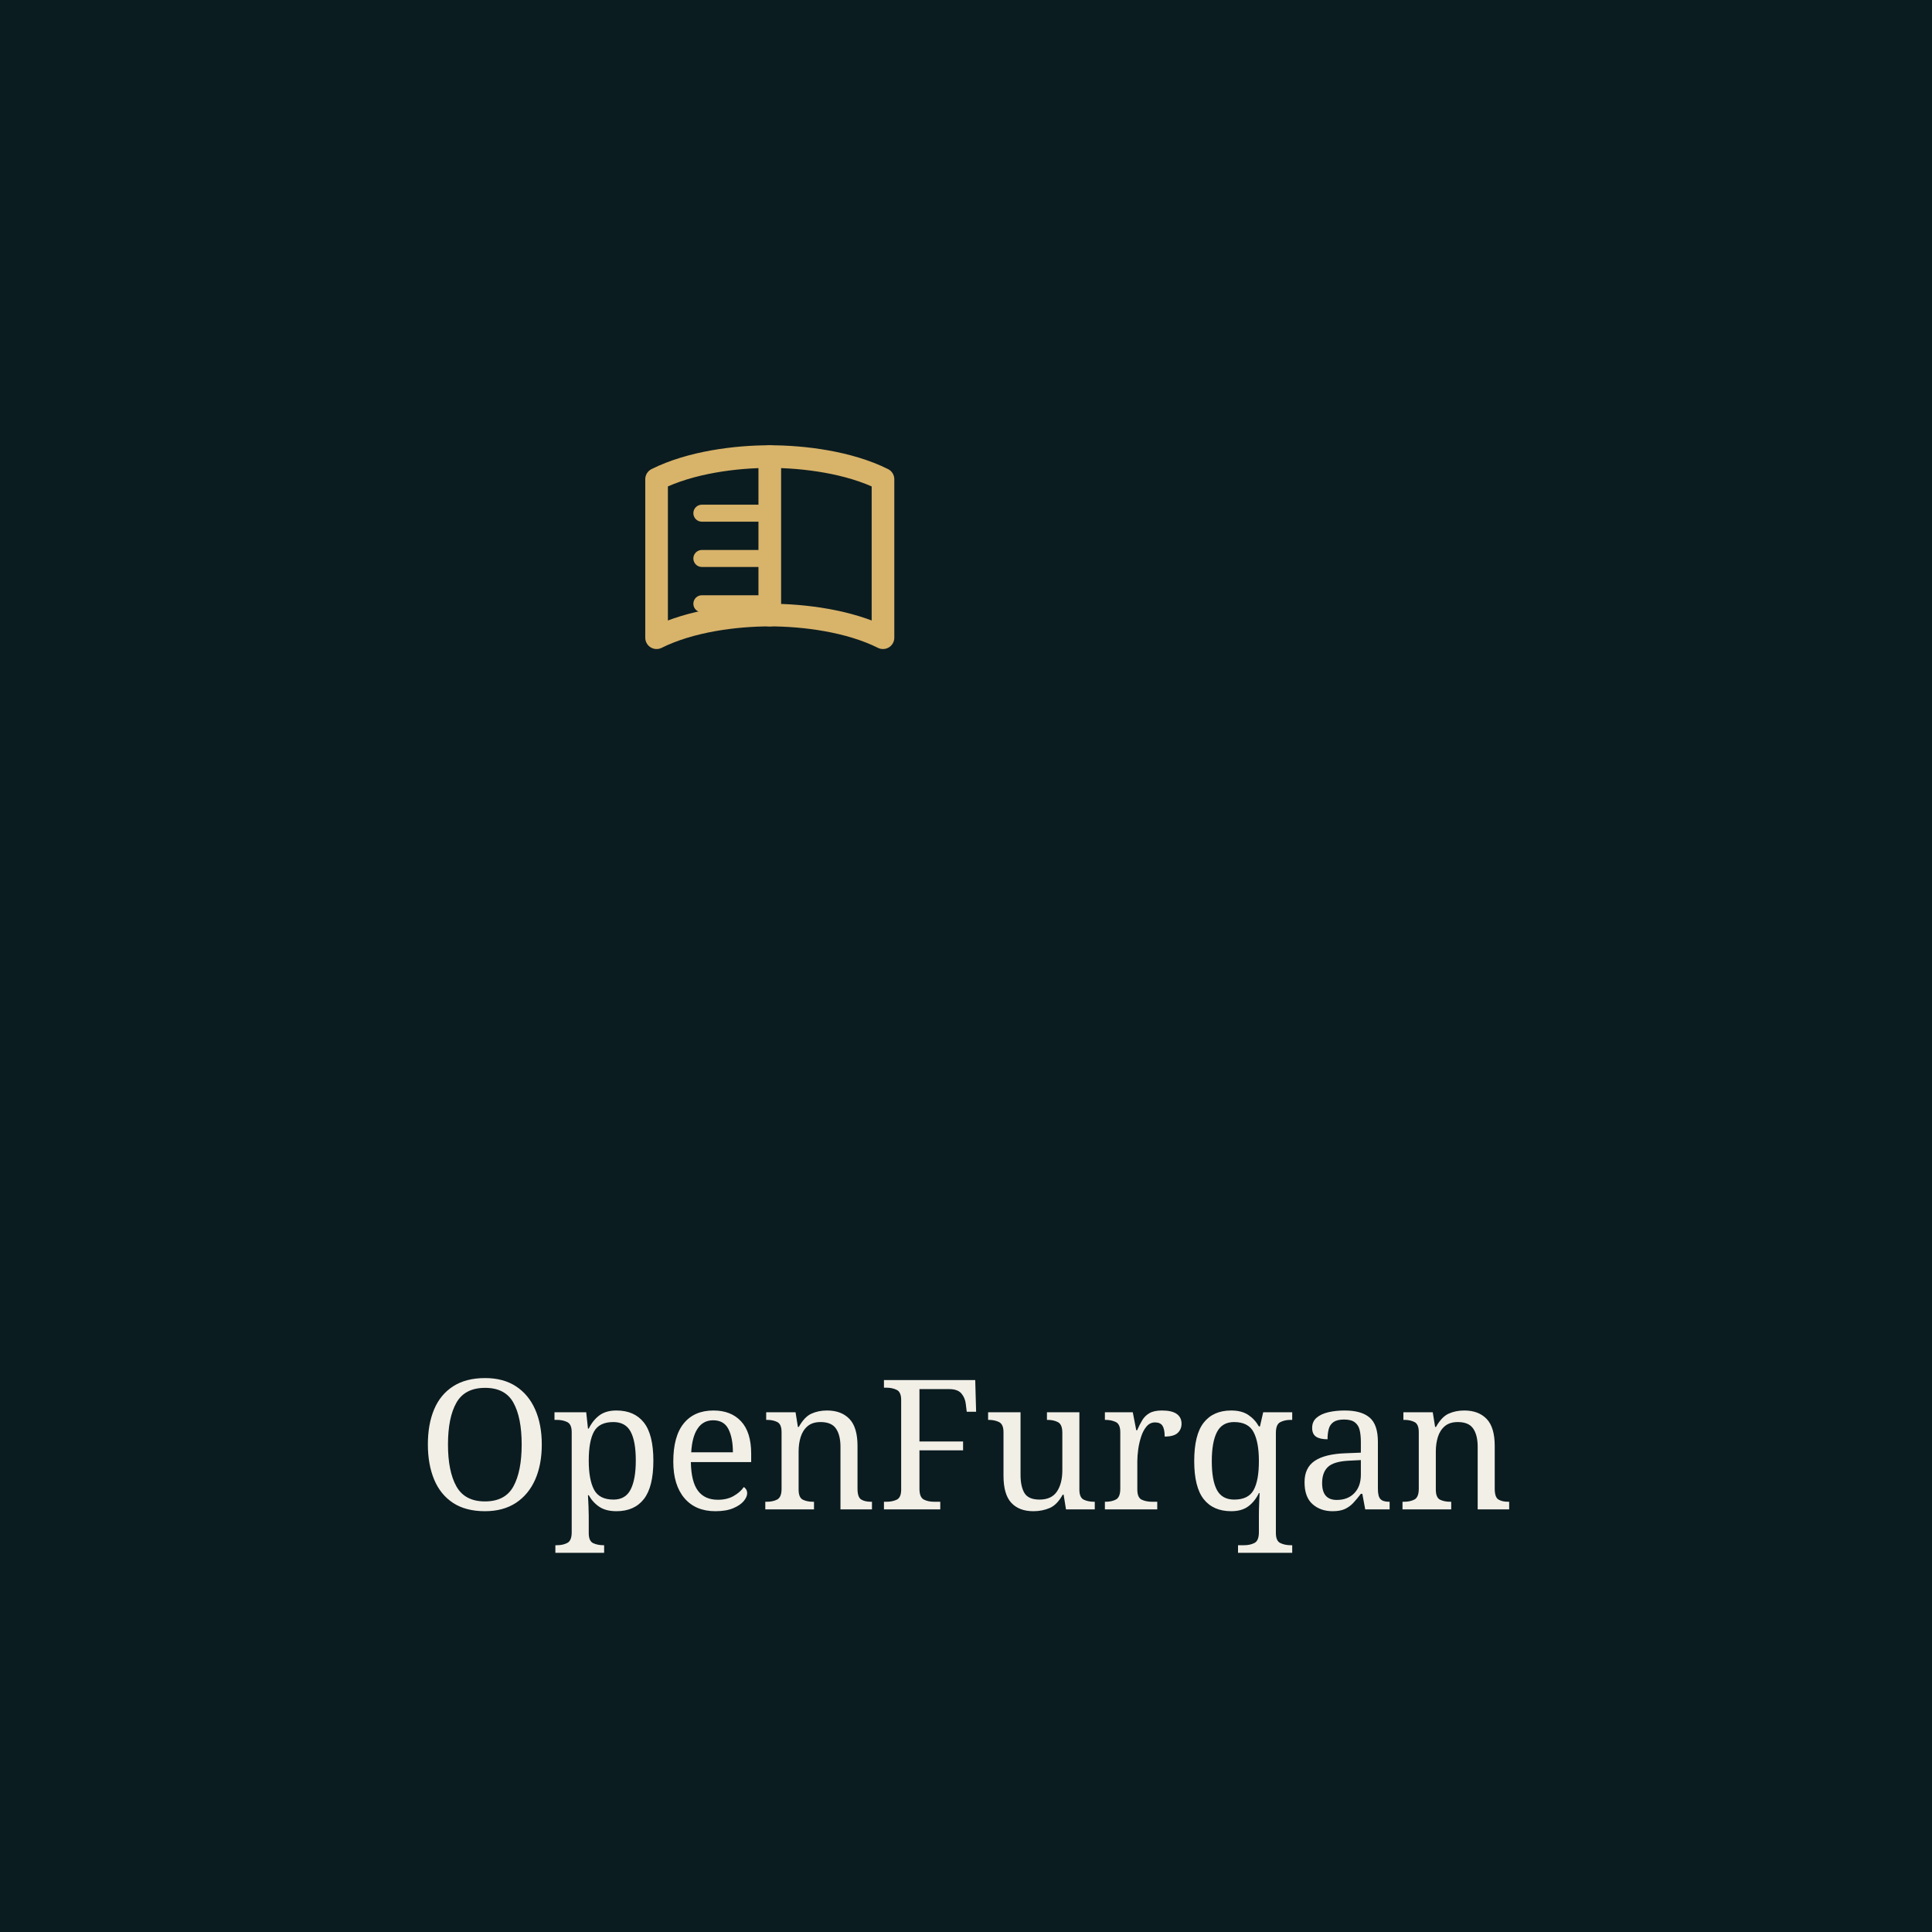
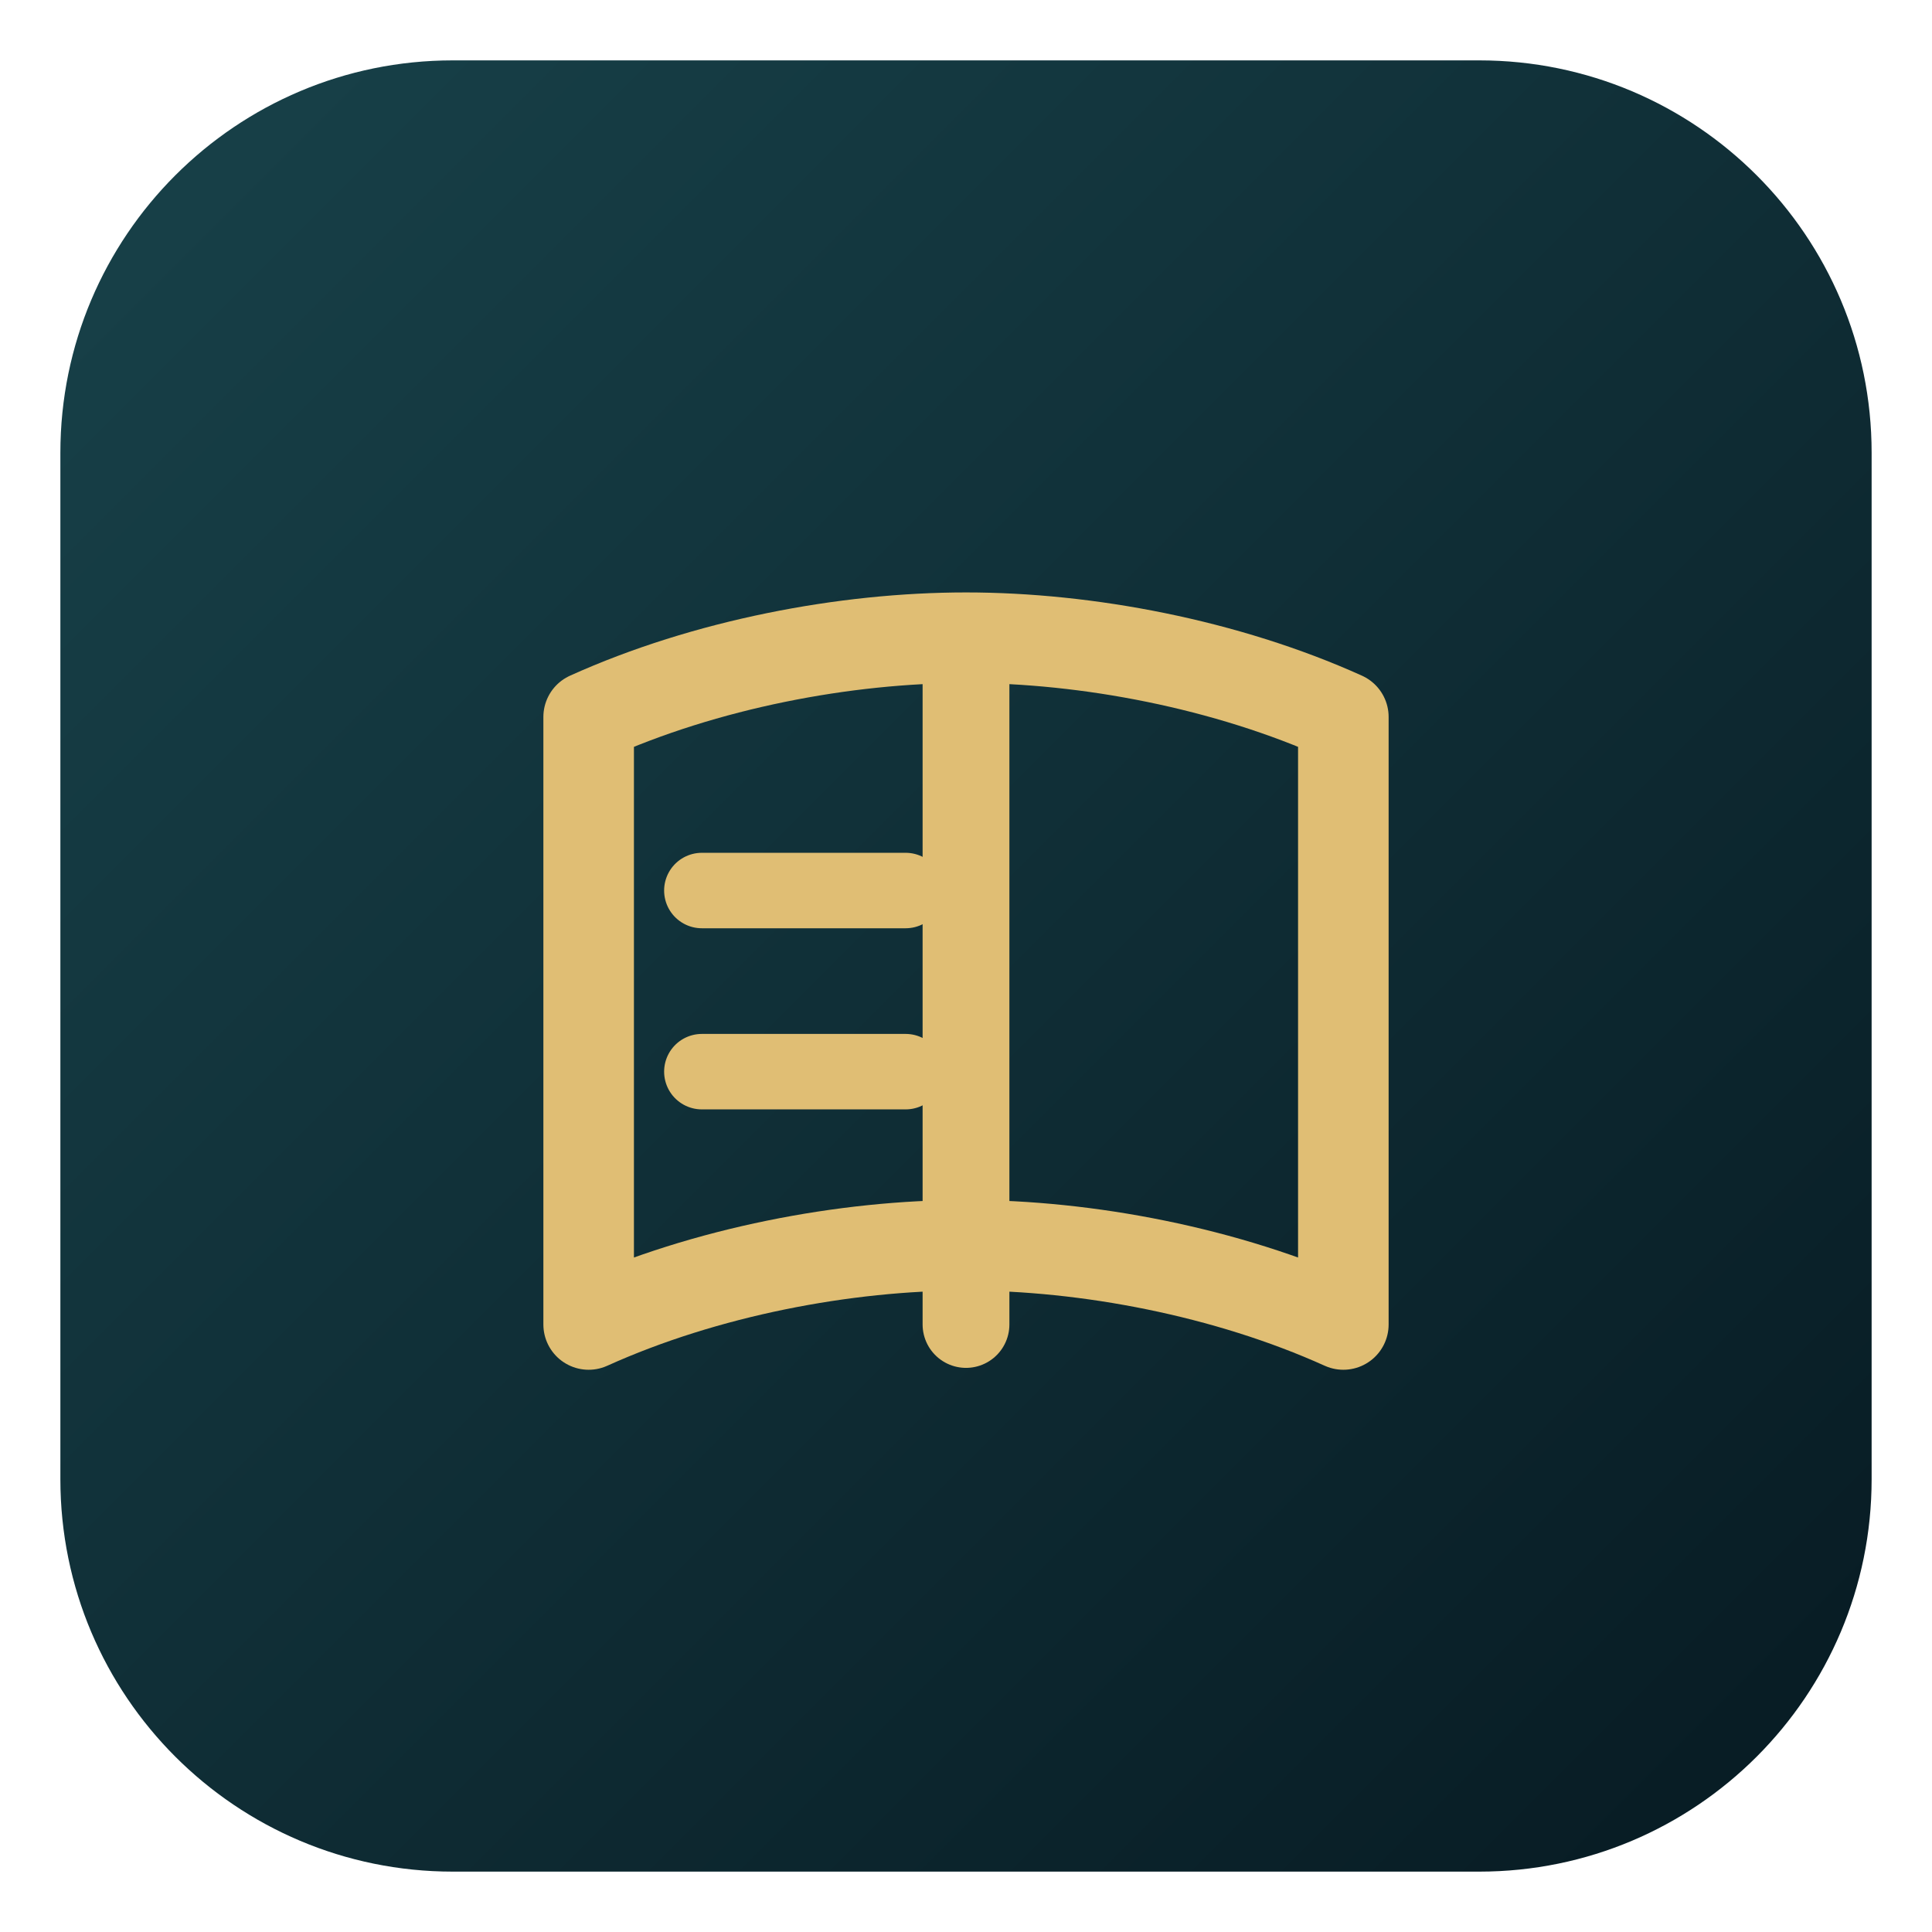
<svg xmlns="http://www.w3.org/2000/svg" viewBox="0 0 512 512" width="512" height="512">
-   <rect width="512" height="512" fill="#0b1c20" />
-   <g transform="translate(156, 100) scale(1.5)">
-     <path d="M12 18c6-3 14-4 20-4s14 1 20 4v28c-6-3-14-4-20-4s-14 1-20 4V18Z" fill="none" stroke="#d8b36a" stroke-width="4" stroke-linejoin="round" />
-     <path d="M32 14v28" stroke="#d8b36a" stroke-width="4" stroke-linecap="round" />
-     <path d="M20 24h12M20 32h12M20 40h12" stroke="#d8b36a" stroke-width="3" stroke-linecap="round" />
+   <defs>
+     <linearGradient id="openfurqan-bg" x1="0%" y1="0%" x2="100%" y2="100%">
+       <stop offset="0%" stop-color="#18424a" />
+       <stop offset="100%" stop-color="#071a22" />
+     </linearGradient>
+   </defs>
+   <rect x="16" y="16" width="480" height="480" rx="104" fill="url(#openfurqan-bg)" />
+   <g fill="none" stroke="#e0be74" stroke-linecap="round" stroke-linejoin="round">
+     <path d="M156 190c31-14 68-21 100-21s69 7 100 21v161c-31-14-68-21-100-21s-69 7-100 21V190Z" stroke-width="24" />
+     <path d="M256 169v182" stroke-width="23" />
+     <path d="M186 236h54M186 284h54" stroke-width="20" />
  </g>
-   <text x="256" y="400" text-anchor="middle" font-family="Georgia, serif" font-size="48" fill="#f2efe7">OpenFurqan</text>
</svg>
